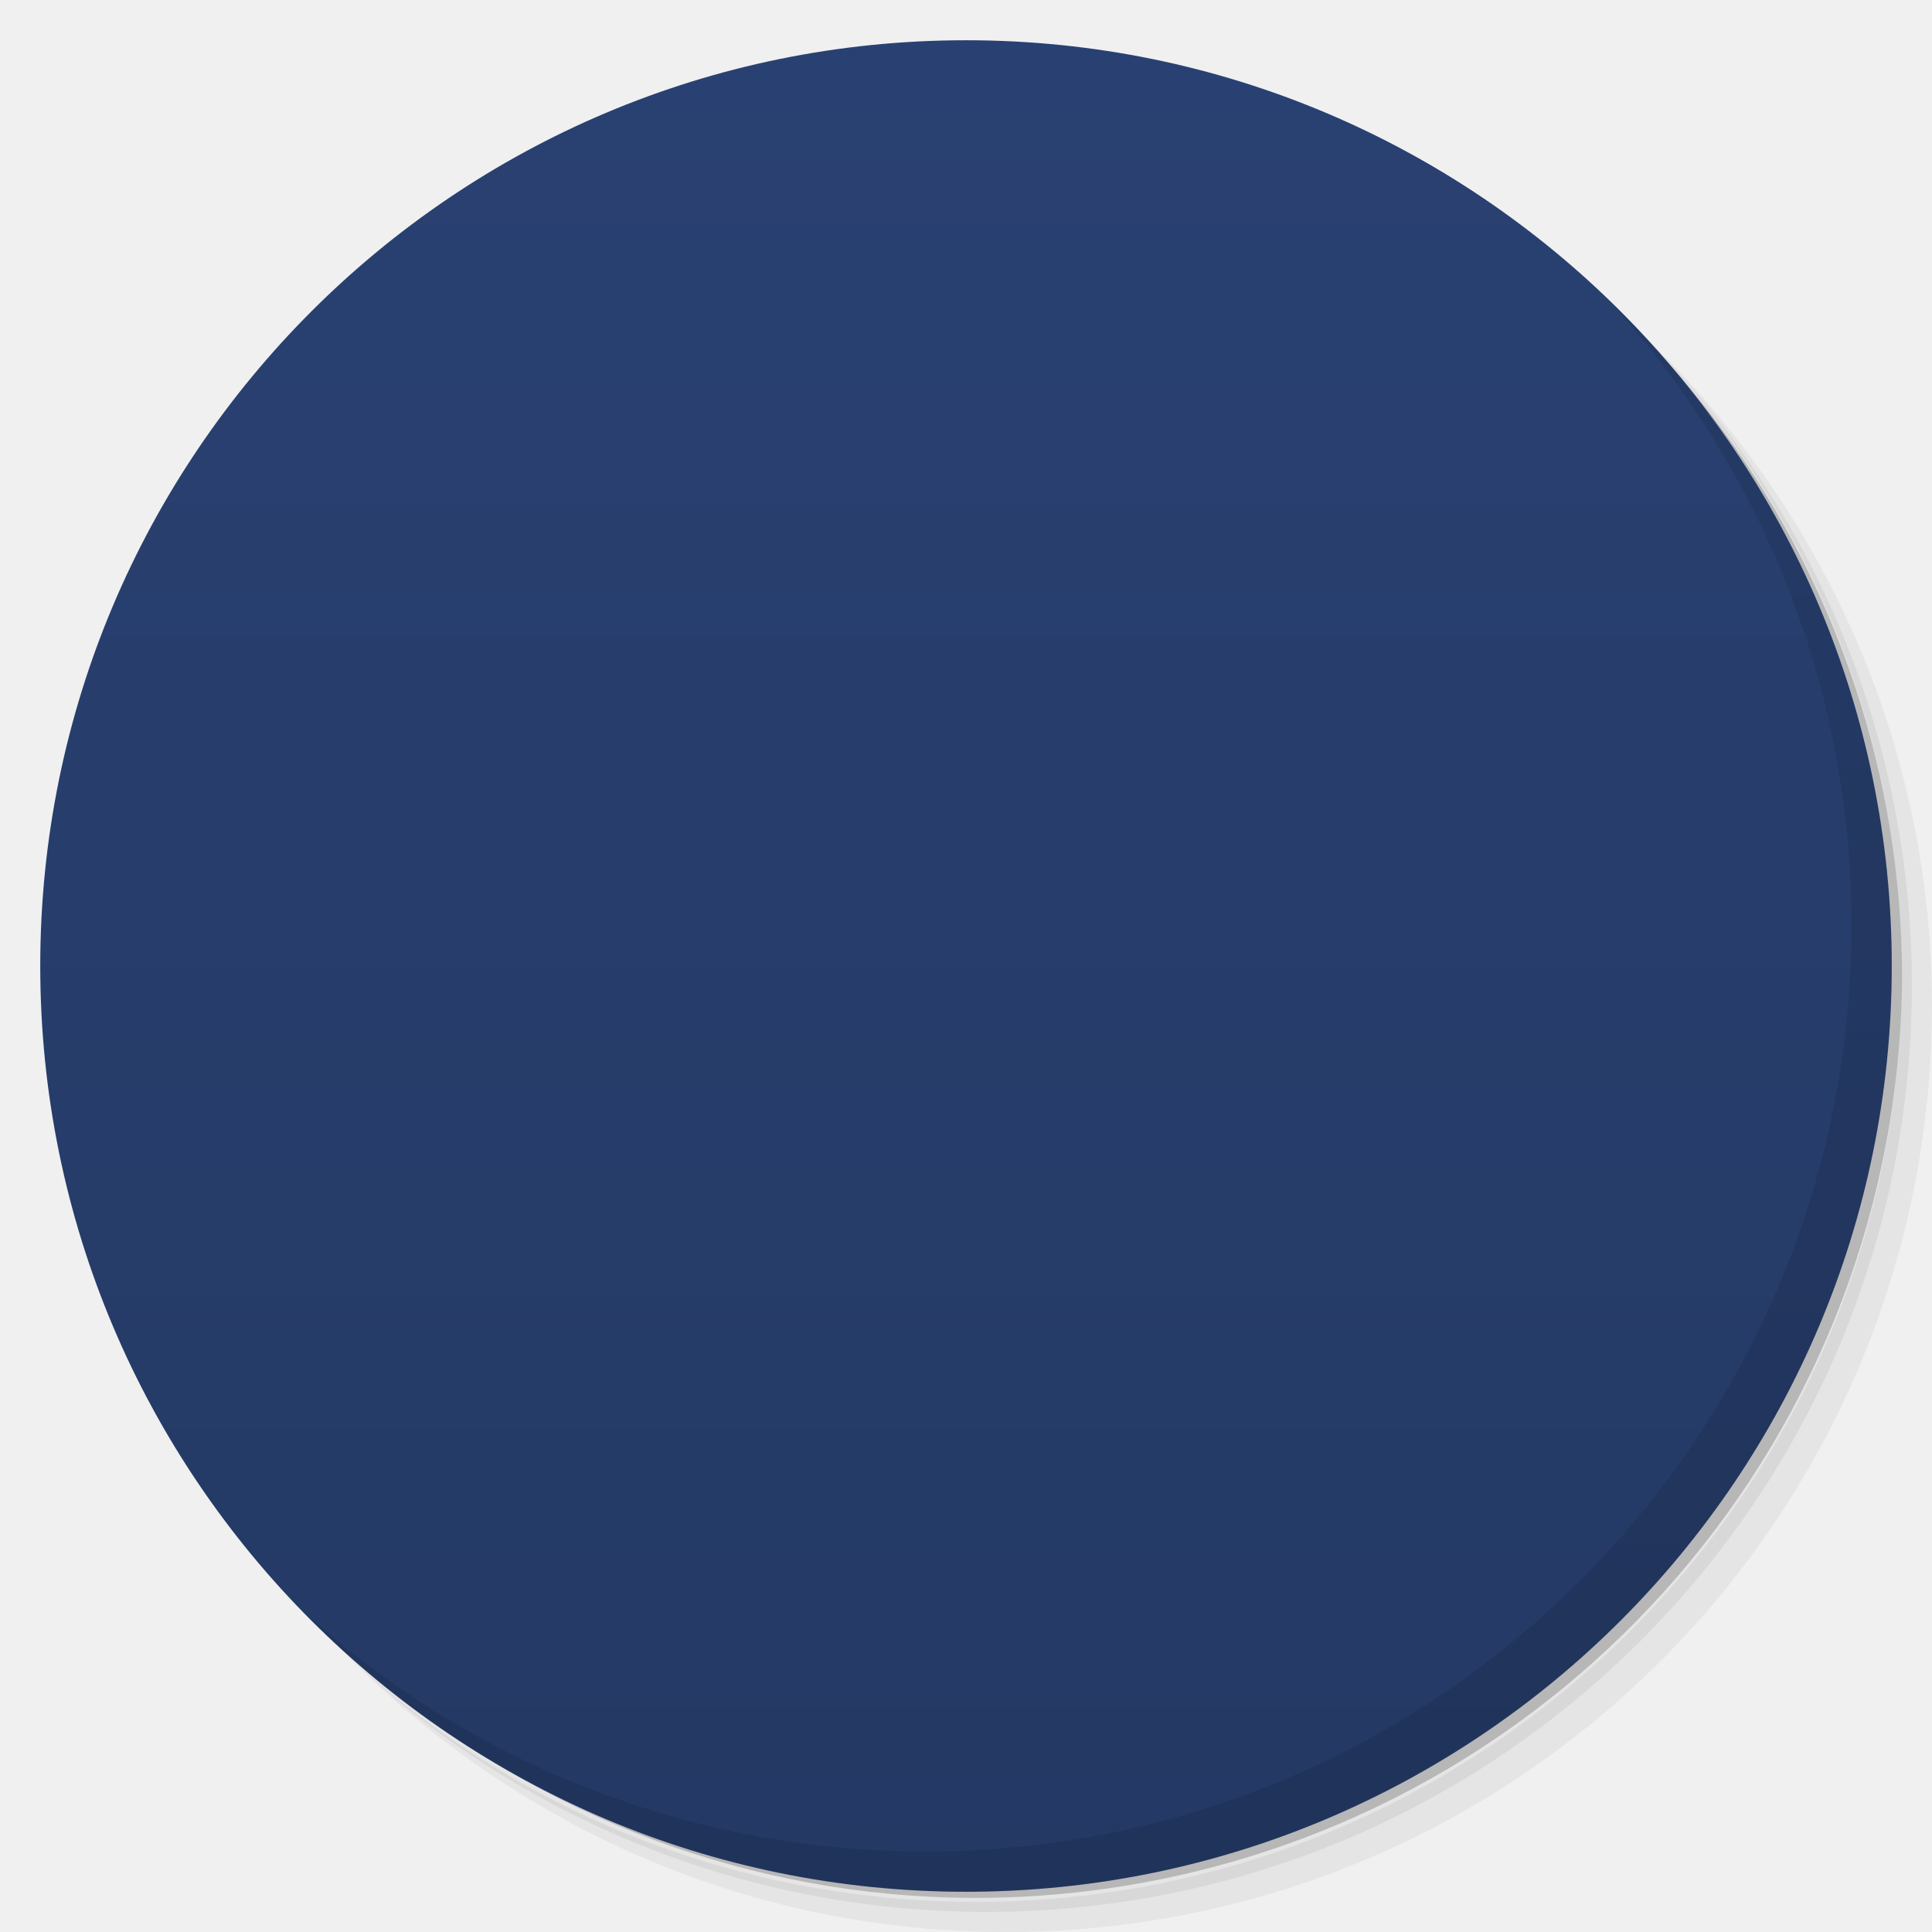
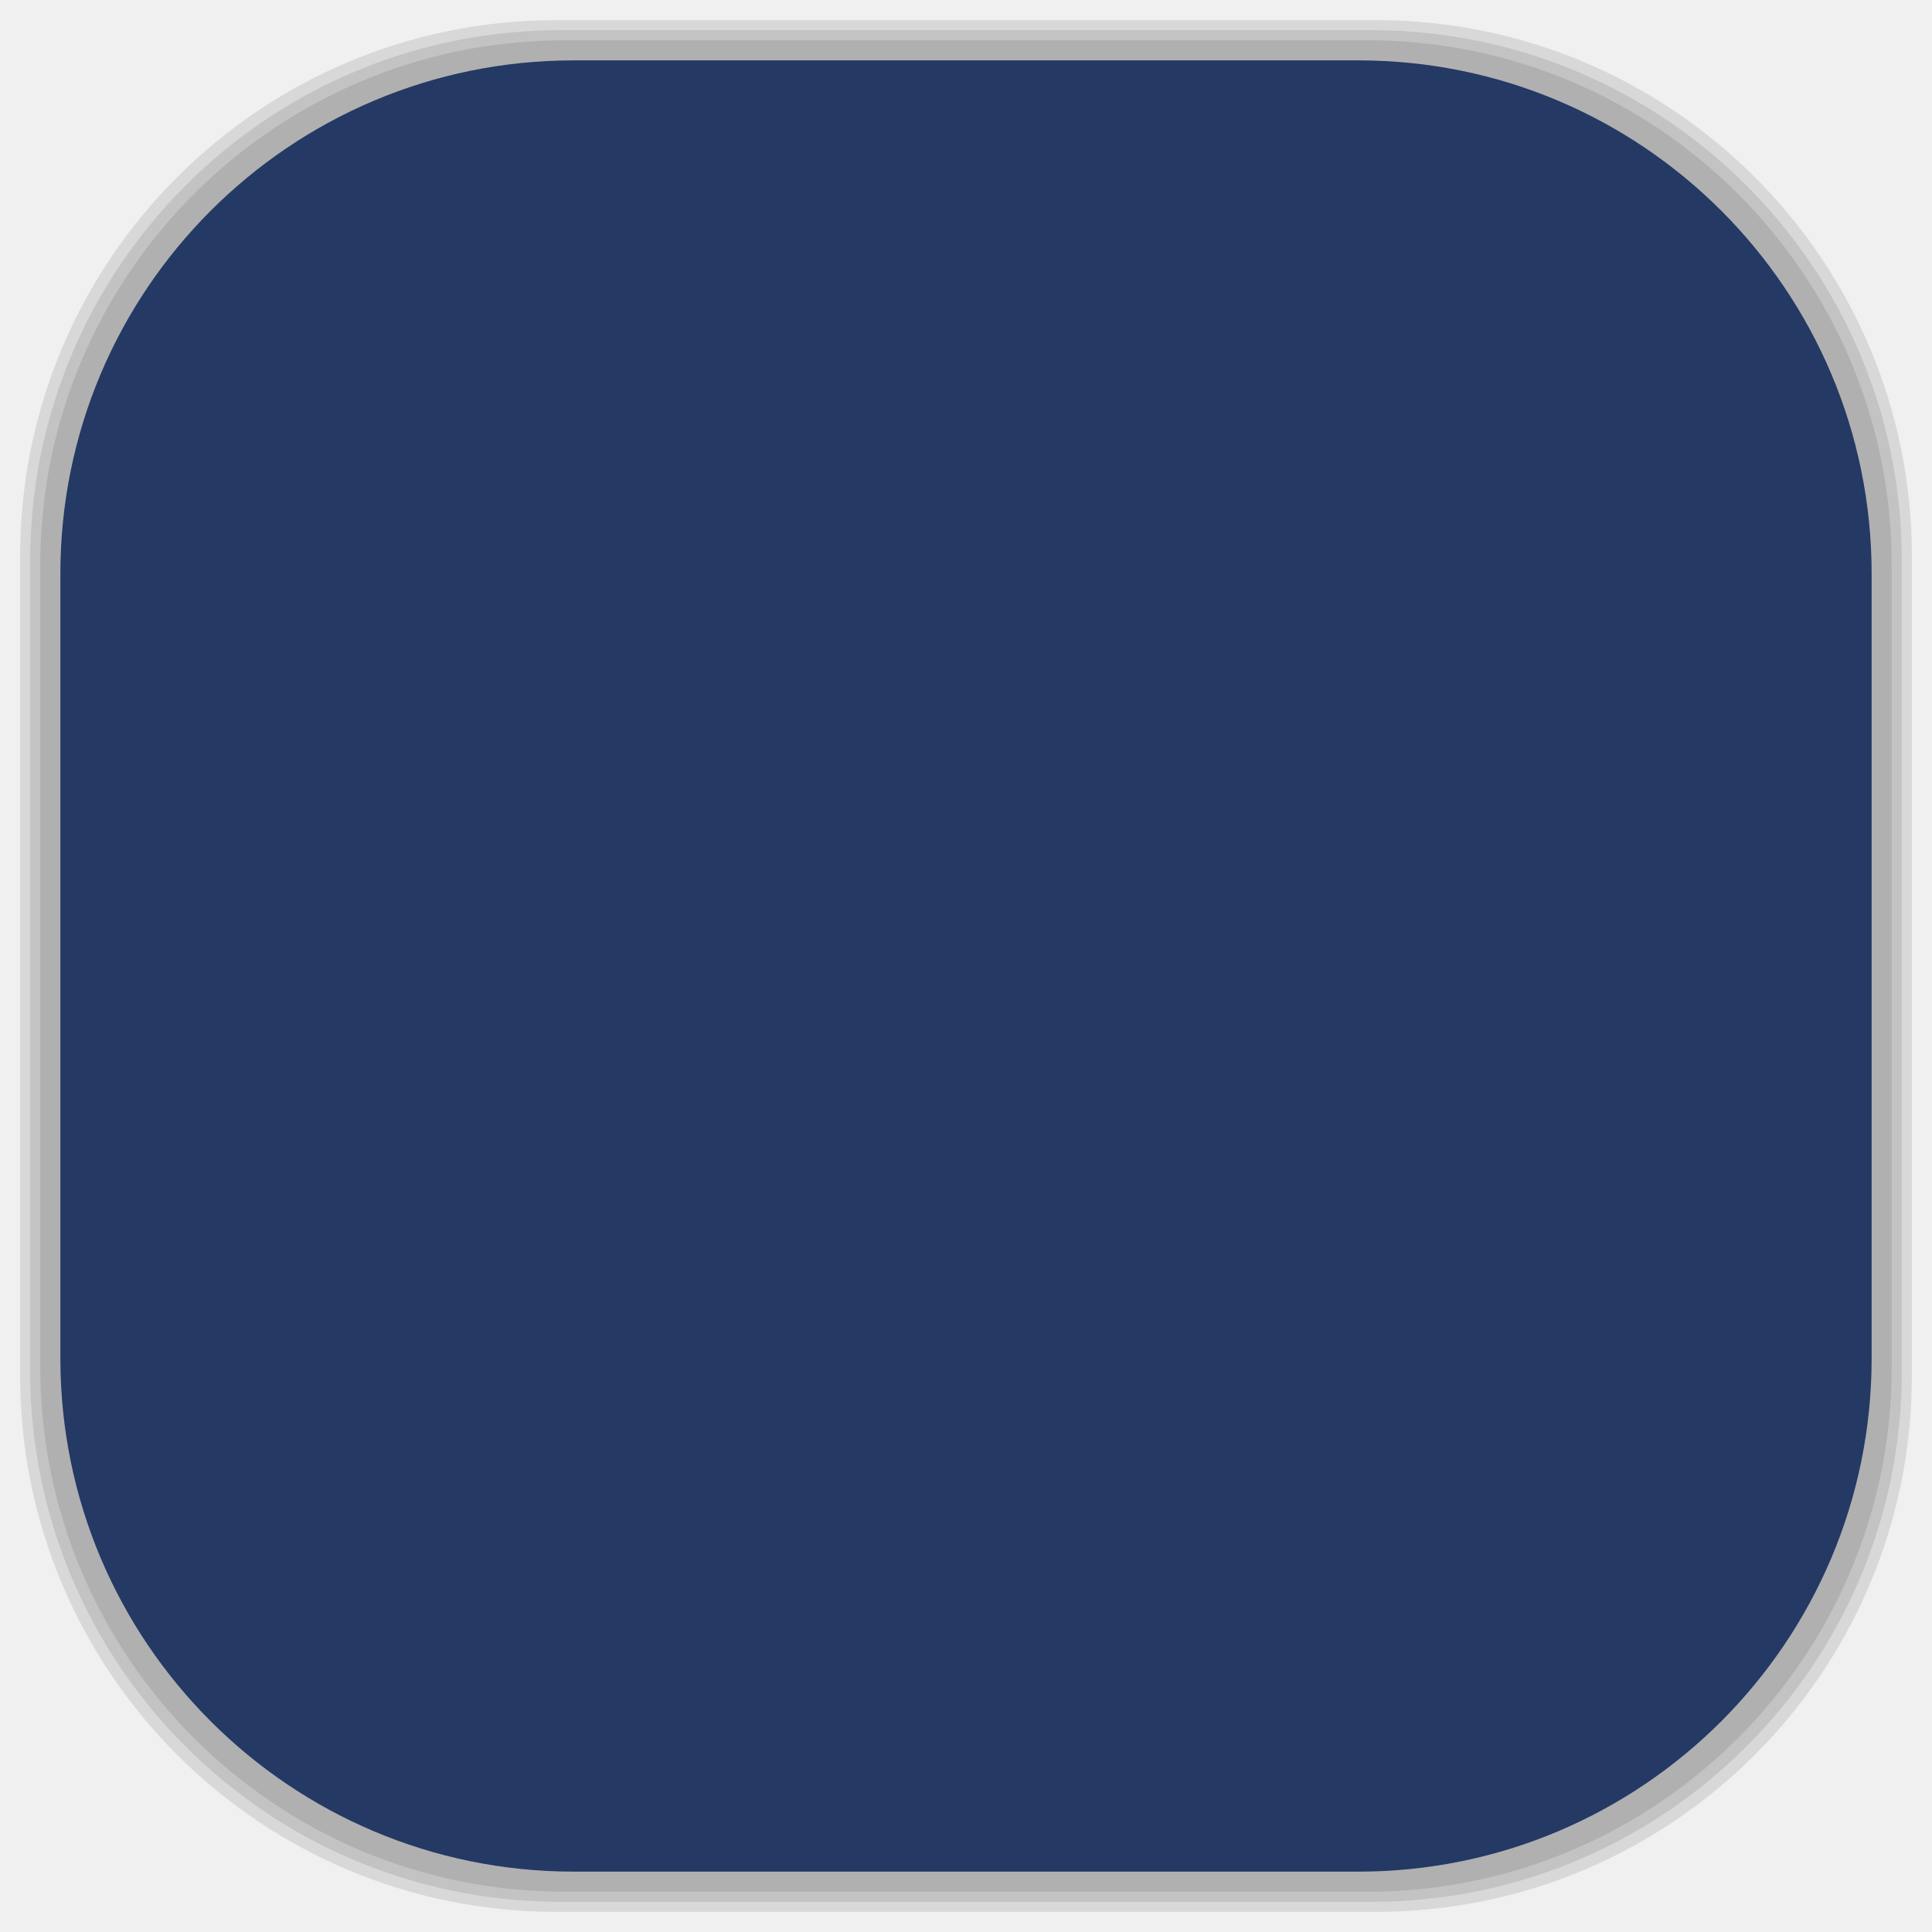
- <svg viewBox="0 0 48 48">
-   <defs>
+ <svg xmlns="http://www.w3.org/2000/svg" viewBox="0 0 48 48" id="svg2" version="1.1" width="100%" height="100%">
+   <defs id="defs4">
    <linearGradient id="linearGradient3764" x1="1" x2="47" gradientUnits="userSpaceOnUse" gradientTransform="matrix(0,-1,1,0,-1.5e-6,48)">
-       <stop stop-color="#243964" stop-opacity="1" />
-       <stop offset="1" stop-color="#294172" stop-opacity="1" />
+       <stop stop-color="#243964" stop-opacity="1" id="stop7" />
+       <stop offset="1" stop-color="#294172" stop-opacity="1" id="stop9" />
    </linearGradient>
    <clipPath id="clipPath-032794955">
-       <g transform="translate(0,-1004.362)">
-         <path d="m -24 13 c 0 1.105 -0.672 2 -1.5 2 -0.828 0 -1.5 -0.895 -1.5 -2 0 -1.105 0.672 -2 1.5 -2 0.828 0 1.5 0.895 1.5 2 z" transform="matrix(15.33333,0,0,11.5,415,878.8622)" fill="#1890d0" />
+       <g transform="translate(0,-1004.362)" id="g12">
+         <path d="m -24 13 c 0 1.105 -0.672 2 -1.5 2 -0.828 0 -1.5 -0.895 -1.5 -2 0 -1.105 0.672 -2 1.5 -2 0.828 0 1.5 0.895 1.5 2 z" transform="matrix(15.33333,0,0,11.5,415,878.8622)" fill="#1890d0" id="path14" />
      </g>
    </clipPath>
    <clipPath id="clipPath-043853515">
-       <g transform="translate(0,-1004.362)">
-         <path d="m -24 13 c 0 1.105 -0.672 2 -1.5 2 -0.828 0 -1.5 -0.895 -1.5 -2 0 -1.105 0.672 -2 1.5 -2 0.828 0 1.5 0.895 1.5 2 z" transform="matrix(15.33333,0,0,11.5,415,878.8622)" fill="#1890d0" />
+       <g transform="translate(0,-1004.362)" id="g17">
+         <path d="m -24 13 c 0 1.105 -0.672 2 -1.5 2 -0.828 0 -1.5 -0.895 -1.5 -2 0 -1.105 0.672 -2 1.5 -2 0.828 0 1.5 0.895 1.5 2 z" transform="matrix(15.33333,0,0,11.5,415,878.8622)" fill="#1890d0" id="path19" />
+       </g>
+     </clipPath>
+     <linearGradient id="linearGradient3764-0" x1="1" x2="47" gradientUnits="userSpaceOnUse" gradientTransform="matrix(0,-1,1,0,-1.5e-6,48)">
+       <stop stop-color="#b5945b" stop-opacity="1" id="stop7-5" />
+       <stop offset="1" stop-color="#bb9e69" stop-opacity="1" id="stop9-6" />
+     </linearGradient>
+     <clipPath id="clipPath-899834956">
+       <g transform="translate(0,-1004.362)" id="g12-2">
+         <path d="m -24 13 c 0 1.105 -0.672 2 -1.5 2 -0.828 0 -1.5 -0.895 -1.5 -2 0 -1.105 0.672 -2 1.5 -2 0.828 0 1.5 0.895 1.5 2 z" transform="matrix(15.33333,0,0,11.5,415,878.8622)" fill="#1890d0" id="path14-1" />
+       </g>
+     </clipPath>
+     <clipPath id="clipPath-909443126">
+       <g transform="translate(0,-1004.362)" id="g17-4">
+         <path d="m -24 13 c 0 1.105 -0.672 2 -1.5 2 -0.828 0 -1.5 -0.895 -1.5 -2 0 -1.105 0.672 -2 1.5 -2 0.828 0 1.5 0.895 1.5 2 z" transform="matrix(15.33333,0,0,11.5,415,878.8622)" fill="#1890d0" id="path19-4" />
+       </g>
+     </clipPath>
+     <clipPath id="clipPath-909443126-7">
+       <g transform="translate(0,-1004.362)" id="g17-2">
+         <path style="fill:#1890d0" d="m -24,13 c 0,1.105 -0.672,2 -1.5,2 -0.828,0 -1.5,-0.895 -1.5,-2 0,-1.105 0.672,-2 1.5,-2 0.828,0 1.5,0.895 1.5,2 z" transform="matrix(15.33333,0,0,11.5,415,878.8622)" id="path19-3" />
+       </g>
+     </clipPath>
+     <linearGradient id="linearGradient3759">
+       <stop id="stop3761" offset="0" style="stop-color:#a75e15;stop-opacity:1;" />
+       <stop id="stop3763" offset="1" style="stop-color:#ffffff;stop-opacity:0;" />
+     </linearGradient>
+     <linearGradient id="linearGradient3777">
+       <stop id="stop3779" offset="0" style="stop-color:#e0dd00;stop-opacity:1;" />
+       <stop id="stop3781" offset="1" style="stop-color:#000000;stop-opacity:0;" />
+     </linearGradient>
+     <clipPath id="clipPath-043853515-0">
+       <g transform="translate(0,-1004.362)" id="g17-5">
+         <path style="fill:#1890d0" d="m -24,13 c 0,1.105 -0.672,2 -1.5,2 -0.828,0 -1.5,-0.895 -1.5,-2 0,-1.105 0.672,-2 1.5,-2 0.828,0 1.5,0.895 1.5,2 z" transform="matrix(15.33333,0,0,11.5,415,878.8622)" id="path19-41" />
      </g>
    </clipPath>
  </defs>
-   <g>
-     <path d="m 36.31 5 c 5.859 4.062 9.688 10.831 9.688 18.5 c 0 12.426 -10.07 22.5 -22.5 22.5 c -7.669 0 -14.438 -3.828 -18.5 -9.688 c 1.037 1.822 2.306 3.499 3.781 4.969 c 4.085 3.712 9.514 5.969 15.469 5.969 c 12.703 0 23 -10.298 23 -23 c 0 -5.954 -2.256 -11.384 -5.969 -15.469 c -1.469 -1.475 -3.147 -2.744 -4.969 -3.781 z m 4.969 3.781 c 3.854 4.113 6.219 9.637 6.219 15.719 c 0 12.703 -10.297 23 -23 23 c -6.081 0 -11.606 -2.364 -15.719 -6.219 c 4.16 4.144 9.883 6.719 16.219 6.719 c 12.703 0 23 -10.298 23 -23 c 0 -6.335 -2.575 -12.06 -6.719 -16.219 z" opacity="0.05" />
-     <path d="m 41.28 8.781 c 3.712 4.085 5.969 9.514 5.969 15.469 c 0 12.703 -10.297 23 -23 23 c -5.954 0 -11.384 -2.256 -15.469 -5.969 c 4.113 3.854 9.637 6.219 15.719 6.219 c 12.703 0 23 -10.298 23 -23 c 0 -6.081 -2.364 -11.606 -6.219 -15.719 z" opacity="0.1" />
-     <path d="m 31.25 2.375 c 8.615 3.154 14.75 11.417 14.75 21.13 c 0 12.426 -10.07 22.5 -22.5 22.5 c -9.708 0 -17.971 -6.135 -21.12 -14.75 a 23 23 0 0 0 44.875 -7 a 23 23 0 0 0 -16 -21.875 z" opacity="0.2" />
+   <g id="g33" />
+   <g id="g3097">
+     <g id="layer2">
+       <rect ry="13.037" rx="13.037" y="1" x="1" height="46" width="46" id="rect3007" style="opacity:0.1;fill:#000000;fill-opacity:1;fill-rule:nonzero;stroke:none" />
+       <rect style="opacity:0.1;fill:#000000;fill-opacity:1;fill-rule:nonzero;stroke:none" id="rect3011" width="47" height="47" x="0.5" y="0.5" rx="13.32" ry="13.32" />
+       <rect style="opacity:0.1;fill:#000000;fill-opacity:1;fill-rule:nonzero;stroke:none" id="rect3013" width="46.5" height="46.5" x="0.75" y="0.75" rx="13.178" ry="13.178" />
+     </g>
+     <g style="display:inline" id="layer1">
+       <rect transform="matrix(0,-1,1,0,0,0)" ry="12.753" rx="12.753" y="1.5" x="-46.5" height="45" width="45" id="rect2988" style="fill:#243964;fill-opacity:1;fill-rule:nonzero;stroke:none" />
+     </g>
  </g>
-   <g>
-     <path d="m 24 1 c 12.703 0 23 10.297 23 23 c 0 12.703 -10.297 23 -23 23 -12.703 0 -23 -10.297 -23 -23 0 -12.703 10.297 -23 23 -23 z" fill="url(#linearGradient3764)" fill-opacity="1" />
-   </g>
-   <g />
-   <g>
-     <g clip-path="url(#clipPath-032794955)">
-       <g transform="translate(1,1)">
-         <g opacity="0.1">
-           <g>
-             <path d="m 28.391 11.129 l 0 1.277 c -0.352 0.07 -0.695 0.164 -1.027 0.289 c -0.328 0.125 -0.641 0.281 -0.941 0.457 c -0.301 0.18 -0.582 0.383 -0.848 0.605 c -0.262 0.227 -0.508 0.469 -0.727 0.734 c -0.223 0.266 -0.426 0.551 -0.602 0.852 c -0.176 0.301 -0.328 0.617 -0.449 0.949 c -0.121 0.332 -0.219 0.68 -0.281 1.031 c -0.066 0.355 -0.098 0.719 -0.098 1.094 c 0 0.379 0.035 0.754 0.102 1.117 c 0.066 0.363 0.164 0.715 0.293 1.055 c 0.129 0.336 0.285 0.656 0.469 0.961 c 0.184 0.305 0.391 0.594 0.625 0.863 c 0.23 0.27 0.484 0.516 0.762 0.738 c 0.273 0.227 0.566 0.426 0.875 0.602 c 0.313 0.176 0.641 0.324 0.98 0.441 c 0.344 0.121 0.699 0.211 1.066 0.266 l 0 1.258 l 1.047 0 c 0.43 0 0.844 -0.059 1.254 -0.129 l 0 -1.207 c 0.293 -0.066 0.582 -0.152 0.859 -0.262 l 0.613 1.059 c 0.723 -0.289 1.371 -0.707 1.961 -1.199 l -0.621 -1.078 c 0.215 -0.195 0.414 -0.41 0.598 -0.637 l 1.086 0.621 c 0.477 -0.602 0.863 -1.266 1.133 -1.996 l -1.133 -0.652 c 0.082 -0.27 0.145 -0.543 0.191 -0.824 l 1.316 0 c 0.051 -0.348 0.105 -0.691 0.105 -1.051 c 0 -0.426 -0.055 -0.844 -0.129 -1.25 l -1.352 0 c -0.059 -0.273 -0.133 -0.543 -0.23 -0.801 l 1.176 -0.676 c -0.293 -0.723 -0.711 -1.367 -1.203 -1.957 l -1.156 0.664 c -0.191 -0.207 -0.387 -0.402 -0.598 -0.586 l 0.656 -1.145 c -0.602 -0.477 -1.266 -0.859 -1.992 -1.133 l -0.66 1.145 c -0.27 -0.09 -0.539 -0.164 -0.82 -0.219 l 0 -1.297 c -0.348 -0.051 -0.695 -0.109 -1.055 -0.109 c -0.426 0 -0.84 0.059 -1.246 0.129 m 1.246 3.316 c 2.184 0 3.918 1.738 3.918 3.918 c 0 2.18 -1.734 3.918 -3.918 3.918 l -3.918 0 l 0 -3.918 c 0 -2.18 1.734 -3.918 3.918 -3.918 m 0 0" fill="#000" stroke="none" fill-rule="nonzero" fill-opacity="1" />
-             <path d="m 84.62 -79.997 c 0 0 43.38 0 43.38 0 c 0 0 0 43.39 0 43.39 c 0 23.948 -19.435 43.36 -43.38 43.36 c -23.941 0 -43.38 -19.41 -43.38 -43.36 c 0 -23.948 19.435 -43.39 43.38 -43.39 m 0 0" transform="matrix(0.130039,0,0,0.130004,7.359236,34.39998)" stroke-opacity="1" fill="#000" stroke="#01b1d7" stroke-linejoin="miter" stroke-linecap="butt" stroke-width="26.484" stroke-miterlimit="4" />
-             <path d="m 25.73 22.281 l 0 7.352 c 0 4.066 -3.301 7.363 -7.367 7.363 c -0.617 0 -1.055 -0.07 -1.629 -0.219 c -0.832 -0.219 -1.512 -0.902 -1.512 -1.695 c 0 -0.961 0.695 -1.66 1.738 -1.66 c 0.496 0 0.676 0.098 1.402 0.098 c 2.145 0 3.887 -1.738 3.887 -3.883 l 0 -3.379 c 0 -0.301 -0.246 -0.547 -0.547 -0.547 l -2.555 0 c -0.953 0 -1.723 -0.758 -1.723 -1.711 c 0 -0.961 0.77 -1.719 1.734 -1.719" fill="#000" stroke="none" fill-rule="nonzero" fill-opacity="1" />
-             <path d="m 22.277 25.715 l 0 -7.348 c 0 -4.066 3.301 -7.363 7.367 -7.363 c 0.617 0 1.059 0.07 1.629 0.219 c 0.832 0.219 1.512 0.898 1.512 1.695 c 0 0.961 -0.695 1.656 -1.738 1.656 c -0.496 0 -0.676 -0.094 -1.402 -0.094 c -2.145 0 -3.883 1.738 -3.887 3.883 l 0 3.375 c 0 0.305 0.246 0.551 0.547 0.551 l 2.555 0 c 0.953 0 1.723 0.758 1.723 1.711 c 0 0.961 -0.777 1.715 -1.738 1.715" fill="#000" stroke="none" fill-rule="nonzero" fill-opacity="1" />
-           </g>
-         </g>
+   <g transform="translate(3.501394e-4,6.776746e-4)" id="g53-5">
+     <g clip-path="url(#clipPath-043853515-0)" id="g55-5">
+       <g id="g57-8">
+         <path style="fill:#01b1d7;fill-opacity:1;fill-rule:nonzero;stroke:none" d="m 28.391,11.129 0,1.277 c -0.352,0.07 -0.695,0.164 -1.027,0.289 -0.328,0.125 -0.641,0.281 -0.941,0.457 -0.301,0.18 -0.582,0.383 -0.848,0.605 -0.262,0.227 -0.508,0.469 -0.727,0.734 -0.223,0.266 -0.426,0.551 -0.602,0.852 -0.176,0.301 -0.328,0.617 -0.449,0.949 -0.121,0.332 -0.219,0.68 -0.281,1.031 -0.066,0.355 -0.098,0.719 -0.098,1.094 0,0.379 0.035,0.754 0.102,1.117 0.066,0.363 0.164,0.715 0.293,1.055 0.129,0.336 0.285,0.656 0.469,0.961 0.184,0.305 0.391,0.594 0.625,0.863 0.23,0.27 0.484,0.516 0.762,0.738 0.273,0.227 0.566,0.426 0.875,0.602 0.313,0.176 0.641,0.324 0.98,0.441 0.344,0.121 0.699,0.211 1.066,0.266 l 0,1.258 1.047,0 c 0.43,0 0.844,-0.059 1.254,-0.129 l 0,-1.207 c 0.293,-0.066 0.582,-0.152 0.859,-0.262 l 0.613,1.059 c 0.723,-0.289 1.371,-0.707 1.961,-1.199 l -0.621,-1.078 c 0.215,-0.195 0.414,-0.41 0.598,-0.637 l 1.086,0.621 C 35.864,22.284 36.25,21.62 36.52,20.89 l -1.133,-0.652 c 0.082,-0.27 0.145,-0.543 0.191,-0.824 l 1.316,0 c 0.051,-0.348 0.105,-0.691 0.105,-1.051 0,-0.426 -0.055,-0.844 -0.129,-1.25 l -1.352,0 C 35.459,16.84 35.385,16.57 35.288,16.312 l 1.176,-0.676 c -0.293,-0.723 -0.711,-1.367 -1.203,-1.957 l -1.156,0.664 c -0.191,-0.207 -0.387,-0.402 -0.598,-0.586 l 0.656,-1.145 c -0.602,-0.477 -1.266,-0.859 -1.992,-1.133 l -0.66,1.145 c -0.27,-0.09 -0.539,-0.164 -0.82,-0.219 l 0,-1.297 c -0.348,-0.051 -0.695,-0.109 -1.055,-0.109 -0.426,0 -0.84,0.059 -1.246,0.129 m 1.246,3.316 c 2.184,0 3.918,1.738 3.918,3.918 0,2.18 -1.734,3.918 -3.918,3.918 l -3.918,0 0,-3.918 c 0,-2.18 1.734,-3.918 3.918,-3.918 m 0,0" id="path59-1" />
+         <path style="fill:none;stroke:#01b1d7;stroke-width:26.484;stroke-linecap:butt;stroke-linejoin:miter;stroke-miterlimit:4;stroke-opacity:1" d="m 84.62,-79.997 c 0,0 43.38,0 43.38,0 0,0 0,43.39 0,43.39 0,23.948 -19.435,43.36 -43.38,43.36 -23.941,0 -43.38,-19.41 -43.38,-43.36 0,-23.948 19.435,-43.39 43.38,-43.39 m 0,0" transform="matrix(0.130039,0,0,0.130004,7.359236,34.39998)" stroke-miterlimit="4" id="path61-9" />
+         <path style="fill:#ffffff;fill-opacity:1;fill-rule:nonzero;stroke:none" d="m 25.73,22.281 0,7.352 c 0,4.066 -3.301,7.363 -7.367,7.363 -0.617,0 -1.055,-0.07 -1.629,-0.219 -0.832,-0.219 -1.512,-0.902 -1.512,-1.695 0,-0.961 0.695,-1.66 1.738,-1.66 0.496,0 0.676,0.098 1.402,0.098 2.145,0 3.887,-1.738 3.887,-3.883 l 0,-3.379 c 0,-0.301 -0.246,-0.547 -0.547,-0.547 l -2.555,0 c -0.953,0 -1.723,-0.758 -1.723,-1.711 0,-0.961 0.77,-1.719 1.734,-1.719" id="path63-1" />
+         <path style="fill:#ffffff;fill-opacity:1;fill-rule:nonzero;stroke:none" d="m 22.277,25.715 0,-7.348 c 0,-4.066 3.301,-7.363 7.367,-7.363 0.617,0 1.059,0.07 1.629,0.219 0.832,0.219 1.512,0.898 1.512,1.695 0,0.961 -0.695,1.656 -1.738,1.656 -0.496,0 -0.676,-0.094 -1.402,-0.094 -2.145,0 -3.883,1.738 -3.887,3.883 l 0,3.375 c 0,0.305 0.246,0.551 0.547,0.551 l 2.555,0 c 0.953,0 1.723,0.758 1.723,1.711 0,0.961 -0.777,1.715 -1.738,1.715" id="path65-4" />
      </g>
    </g>
  </g>
-   <g>
-     <g clip-path="url(#clipPath-043853515)">
-       <g>
-         <path d="m 28.391 11.129 l 0 1.277 c -0.352 0.07 -0.695 0.164 -1.027 0.289 c -0.328 0.125 -0.641 0.281 -0.941 0.457 c -0.301 0.18 -0.582 0.383 -0.848 0.605 c -0.262 0.227 -0.508 0.469 -0.727 0.734 c -0.223 0.266 -0.426 0.551 -0.602 0.852 c -0.176 0.301 -0.328 0.617 -0.449 0.949 c -0.121 0.332 -0.219 0.68 -0.281 1.031 c -0.066 0.355 -0.098 0.719 -0.098 1.094 c 0 0.379 0.035 0.754 0.102 1.117 c 0.066 0.363 0.164 0.715 0.293 1.055 c 0.129 0.336 0.285 0.656 0.469 0.961 c 0.184 0.305 0.391 0.594 0.625 0.863 c 0.23 0.27 0.484 0.516 0.762 0.738 c 0.273 0.227 0.566 0.426 0.875 0.602 c 0.313 0.176 0.641 0.324 0.98 0.441 c 0.344 0.121 0.699 0.211 1.066 0.266 l 0 1.258 l 1.047 0 c 0.43 0 0.844 -0.059 1.254 -0.129 l 0 -1.207 c 0.293 -0.066 0.582 -0.152 0.859 -0.262 l 0.613 1.059 c 0.723 -0.289 1.371 -0.707 1.961 -1.199 l -0.621 -1.078 c 0.215 -0.195 0.414 -0.41 0.598 -0.637 l 1.086 0.621 c 0.477 -0.602 0.863 -1.266 1.133 -1.996 l -1.133 -0.652 c 0.082 -0.27 0.145 -0.543 0.191 -0.824 l 1.316 0 c 0.051 -0.348 0.105 -0.691 0.105 -1.051 c 0 -0.426 -0.055 -0.844 -0.129 -1.25 l -1.352 0 c -0.059 -0.273 -0.133 -0.543 -0.23 -0.801 l 1.176 -0.676 c -0.293 -0.723 -0.711 -1.367 -1.203 -1.957 l -1.156 0.664 c -0.191 -0.207 -0.387 -0.402 -0.598 -0.586 l 0.656 -1.145 c -0.602 -0.477 -1.266 -0.859 -1.992 -1.133 l -0.66 1.145 c -0.27 -0.09 -0.539 -0.164 -0.82 -0.219 l 0 -1.297 c -0.348 -0.051 -0.695 -0.109 -1.055 -0.109 c -0.426 0 -0.84 0.059 -1.246 0.129 m 1.246 3.316 c 2.184 0 3.918 1.738 3.918 3.918 c 0 2.18 -1.734 3.918 -3.918 3.918 l -3.918 0 l 0 -3.918 c 0 -2.18 1.734 -3.918 3.918 -3.918 m 0 0" fill="#01b1d7" stroke="none" fill-rule="nonzero" fill-opacity="1" />
-         <path d="m 84.62 -79.997 c 0 0 43.38 0 43.38 0 c 0 0 0 43.39 0 43.39 c 0 23.948 -19.435 43.36 -43.38 43.36 c -23.941 0 -43.38 -19.41 -43.38 -43.36 c 0 -23.948 19.435 -43.39 43.38 -43.39 m 0 0" transform="matrix(0.130039,0,0,0.130004,7.359236,34.39998)" stroke-opacity="1" fill="none" stroke="#01b1d7" stroke-linejoin="miter" stroke-linecap="butt" stroke-width="26.484" stroke-miterlimit="4" />
-         <path d="m 25.73 22.281 l 0 7.352 c 0 4.066 -3.301 7.363 -7.367 7.363 c -0.617 0 -1.055 -0.07 -1.629 -0.219 c -0.832 -0.219 -1.512 -0.902 -1.512 -1.695 c 0 -0.961 0.695 -1.66 1.738 -1.66 c 0.496 0 0.676 0.098 1.402 0.098 c 2.145 0 3.887 -1.738 3.887 -3.883 l 0 -3.379 c 0 -0.301 -0.246 -0.547 -0.547 -0.547 l -2.555 0 c -0.953 0 -1.723 -0.758 -1.723 -1.711 c 0 -0.961 0.77 -1.719 1.734 -1.719" fill="#fff" stroke="none" fill-rule="nonzero" fill-opacity="1" />
-         <path d="m 22.277 25.715 l 0 -7.348 c 0 -4.066 3.301 -7.363 7.367 -7.363 c 0.617 0 1.059 0.07 1.629 0.219 c 0.832 0.219 1.512 0.898 1.512 1.695 c 0 0.961 -0.695 1.656 -1.738 1.656 c -0.496 0 -0.676 -0.094 -1.402 -0.094 c -2.145 0 -3.883 1.738 -3.887 3.883 l 0 3.375 c 0 0.305 0.246 0.551 0.547 0.551 l 2.555 0 c 0.953 0 1.723 0.758 1.723 1.711 c 0 0.961 -0.777 1.715 -1.738 1.715" fill="#fff" stroke="none" fill-rule="nonzero" fill-opacity="1" />
-       </g>
-     </g>
-   </g>
-   <g>
-     <path d="m 40.03 7.531 c 3.712 4.084 5.969 9.514 5.969 15.469 0 12.703 -10.297 23 -23 23 c -5.954 0 -11.384 -2.256 -15.469 -5.969 4.178 4.291 10.01 6.969 16.469 6.969 c 12.703 0 23 -10.298 23 -23 0 -6.462 -2.677 -12.291 -6.969 -16.469 z" opacity="0.1" />
-   </g>
</svg>
